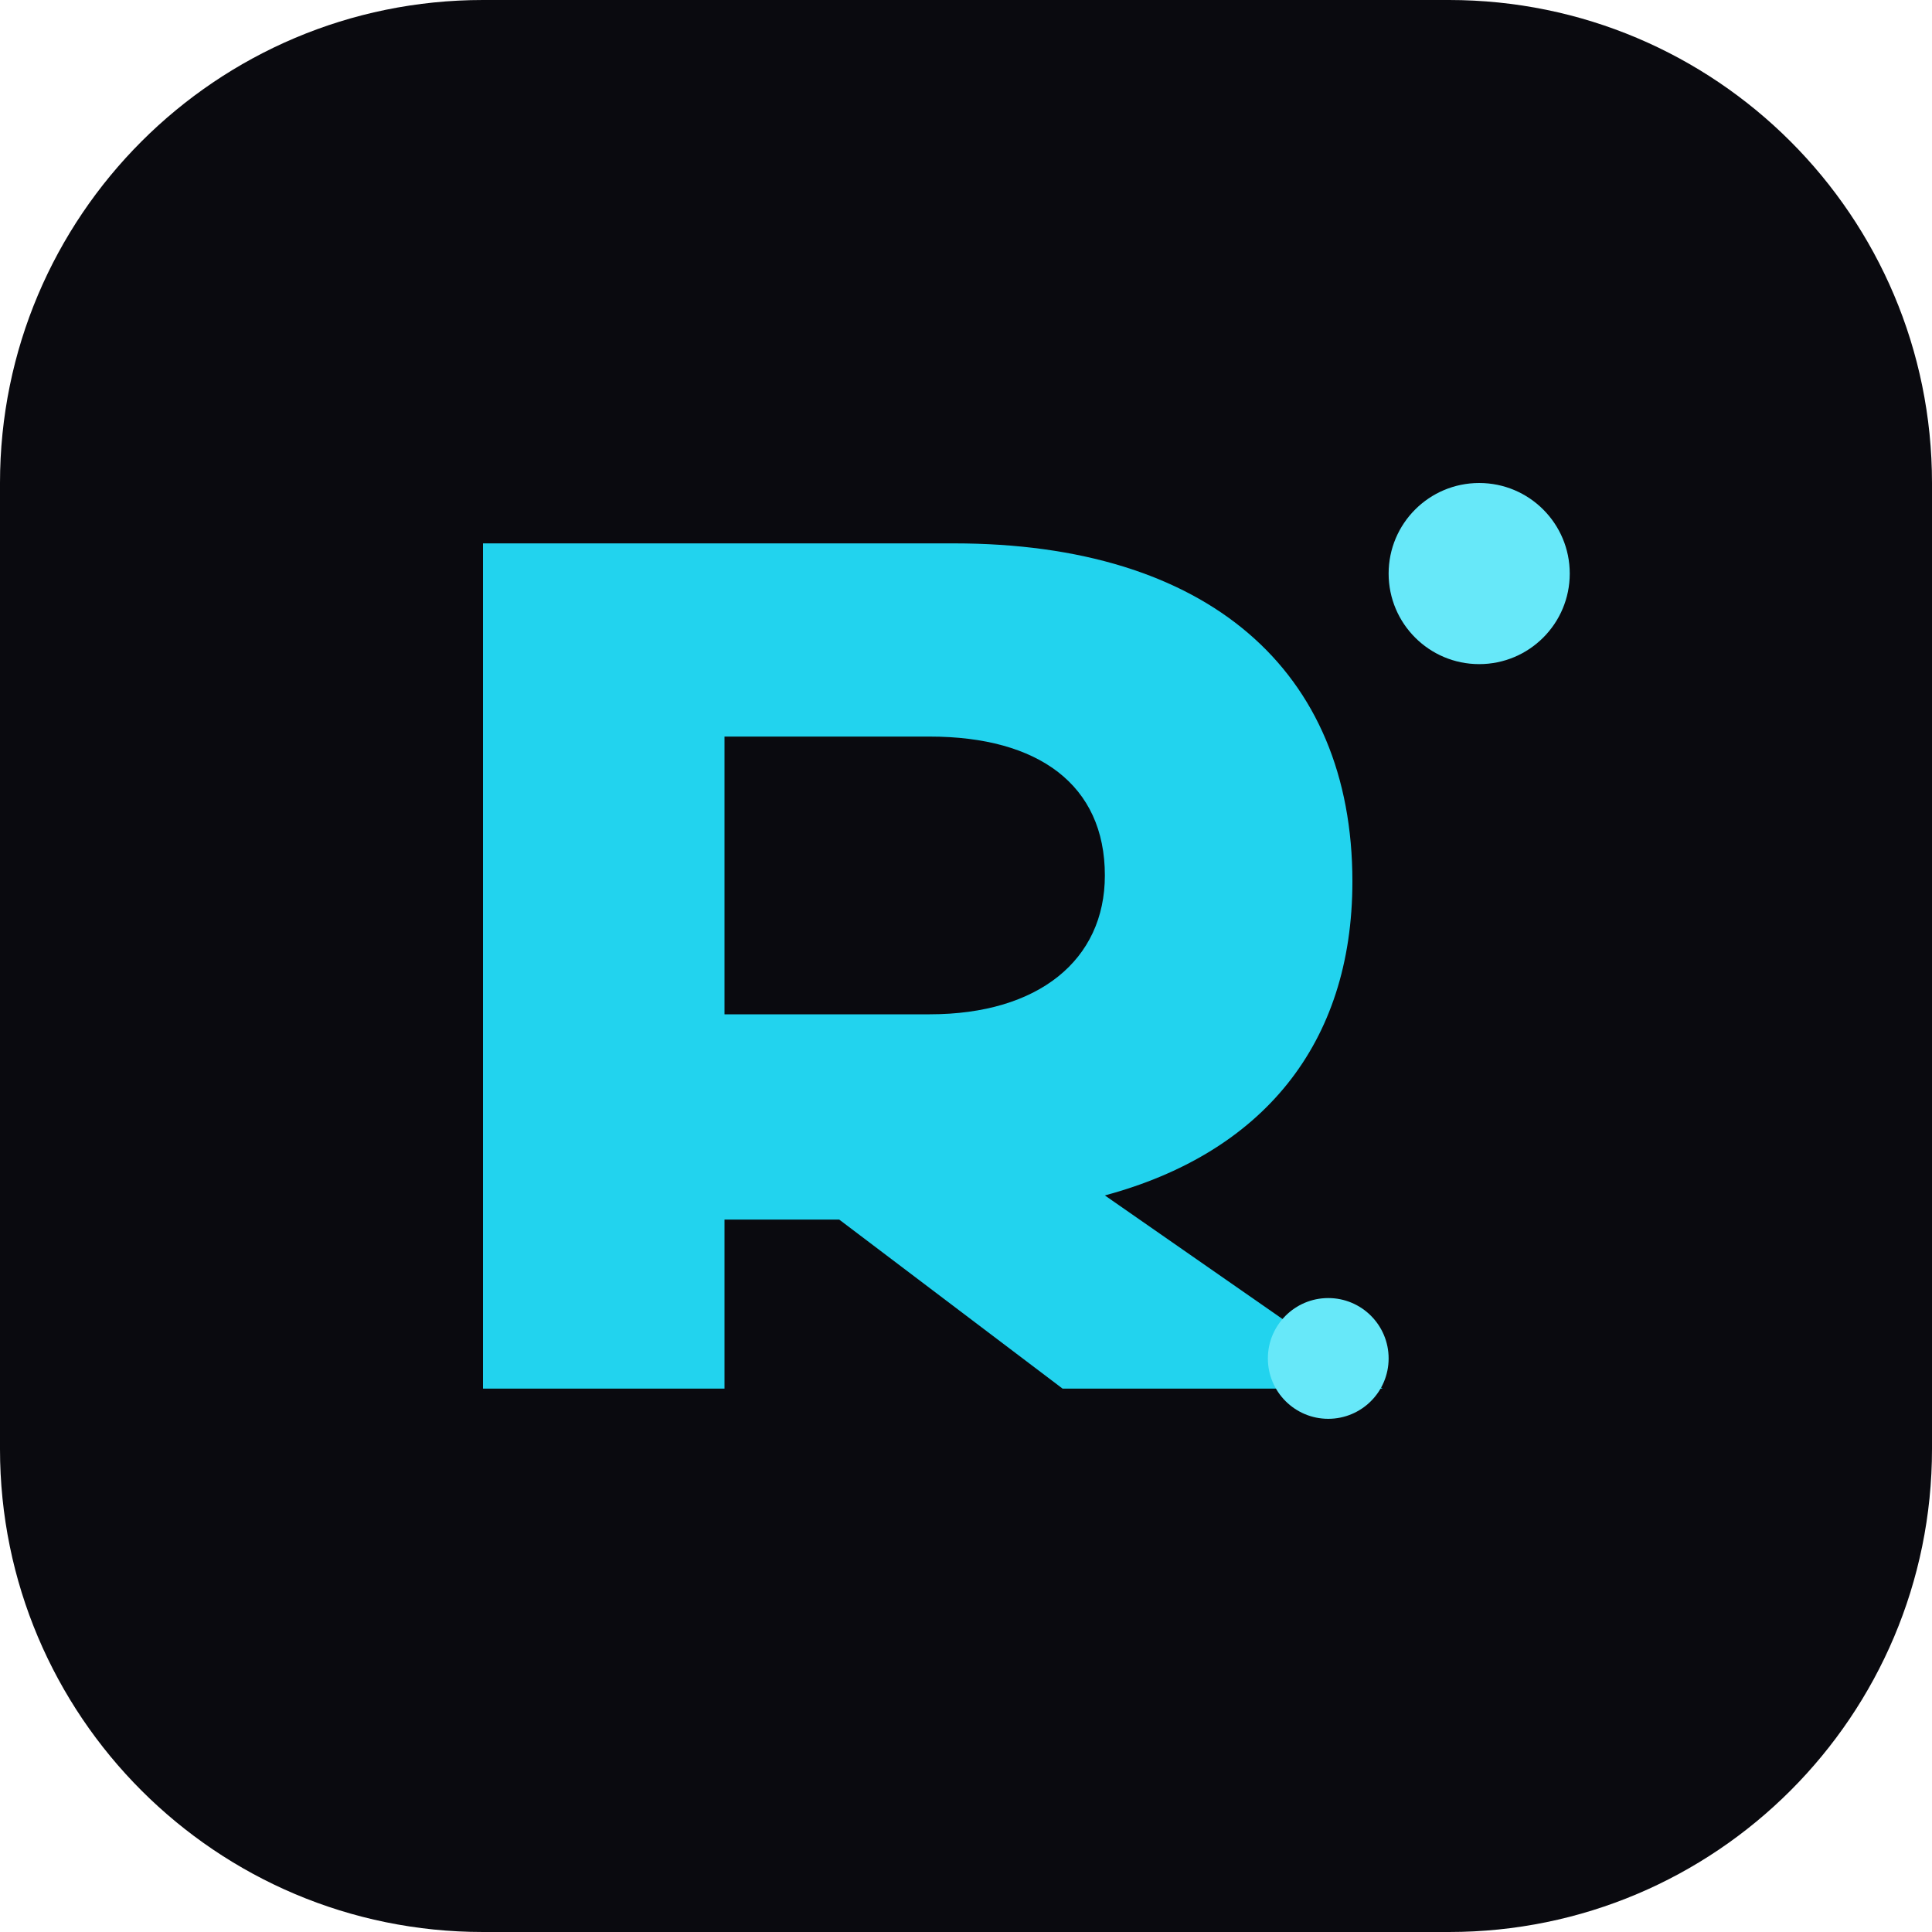
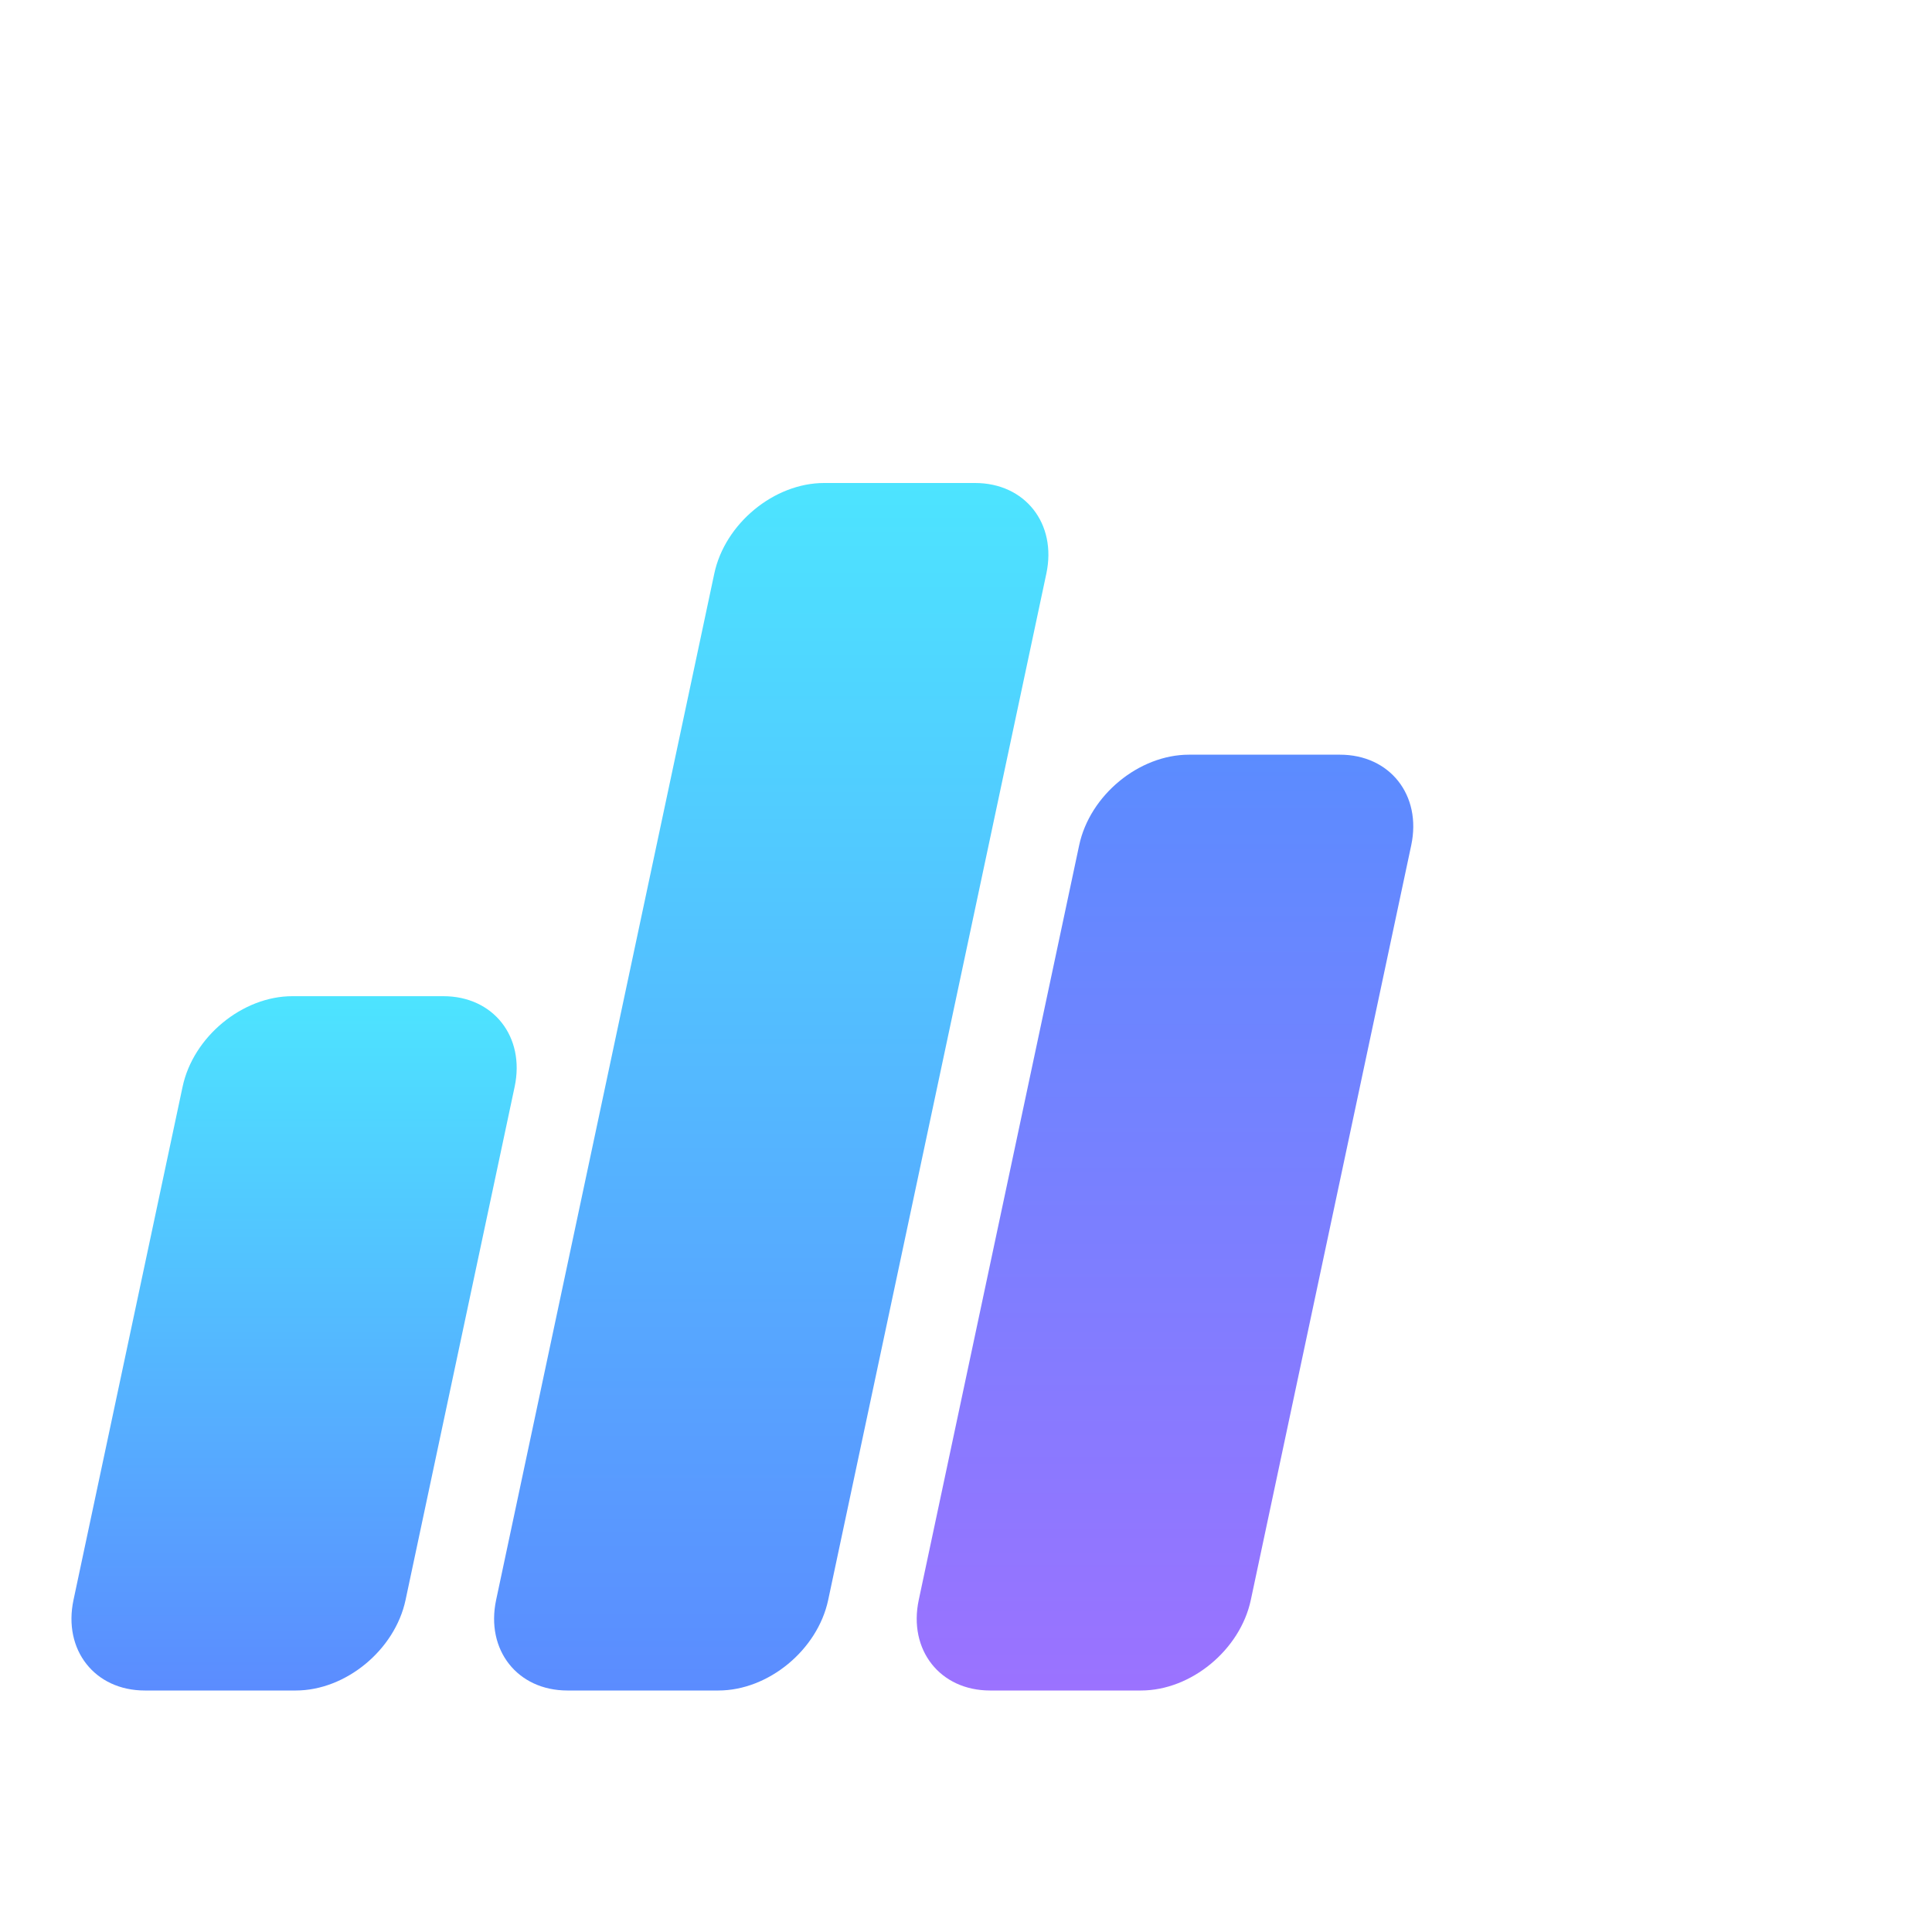
- <svg xmlns="http://www.w3.org/2000/svg" viewBox="0 0 32 32" fill="none">
-   <rect width="32" height="32" rx="8" fill="#0a0a0f" />
-   <path d="M8 23V9h7.8c4.2 0 6.6 2.1 6.6 5.6 0 2.7-1.5 4.5-4.1 5.2l4.6 3.2h-5.3l-3.7-2.8H12V23H8Z" fill="#22d3ee" />
-   <path d="M12 12.2v4.6h3.4c1.8 0 2.9-.9 2.9-2.3 0-1.5-1.1-2.3-2.9-2.3H12Z" fill="#0a0a0f" />
-   <circle cx="24.5" cy="9.5" r="1.5" fill="#67e8f9" />
-   <circle cx="22" cy="22.5" r="1" fill="#67e8f9" />
+ <svg xmlns="http://www.w3.org/2000/svg" viewBox="0 0 64 64" fill="none">
+   <defs>
+     <linearGradient id="orvix-cyan" x1="0" y1="0" x2="0" y2="1">
+       <stop stop-color="#4de4ff" />
+       <stop offset="1" stop-color="#5b8cff" />
+     </linearGradient>
+     <linearGradient id="orvix-purple" x1="0" y1="0" x2="0" y2="1">
+       <stop stop-color="#5b8cff" />
+       <stop offset="1" stop-color="#9b72ff" />
+     </linearGradient>
+   </defs>
+   <g transform="translate(12 8) skewX(-12)">
+     <rect x="0" y="25" width="11" height="23" rx="3" fill="url(#orvix-cyan)" />
+     <rect x="14" y="8" width="11" height="40" rx="3" fill="url(#orvix-cyan)" />
+     <rect x="28" y="17" width="11" height="31" rx="3" fill="url(#orvix-purple)" />
+   </g>
</svg>
